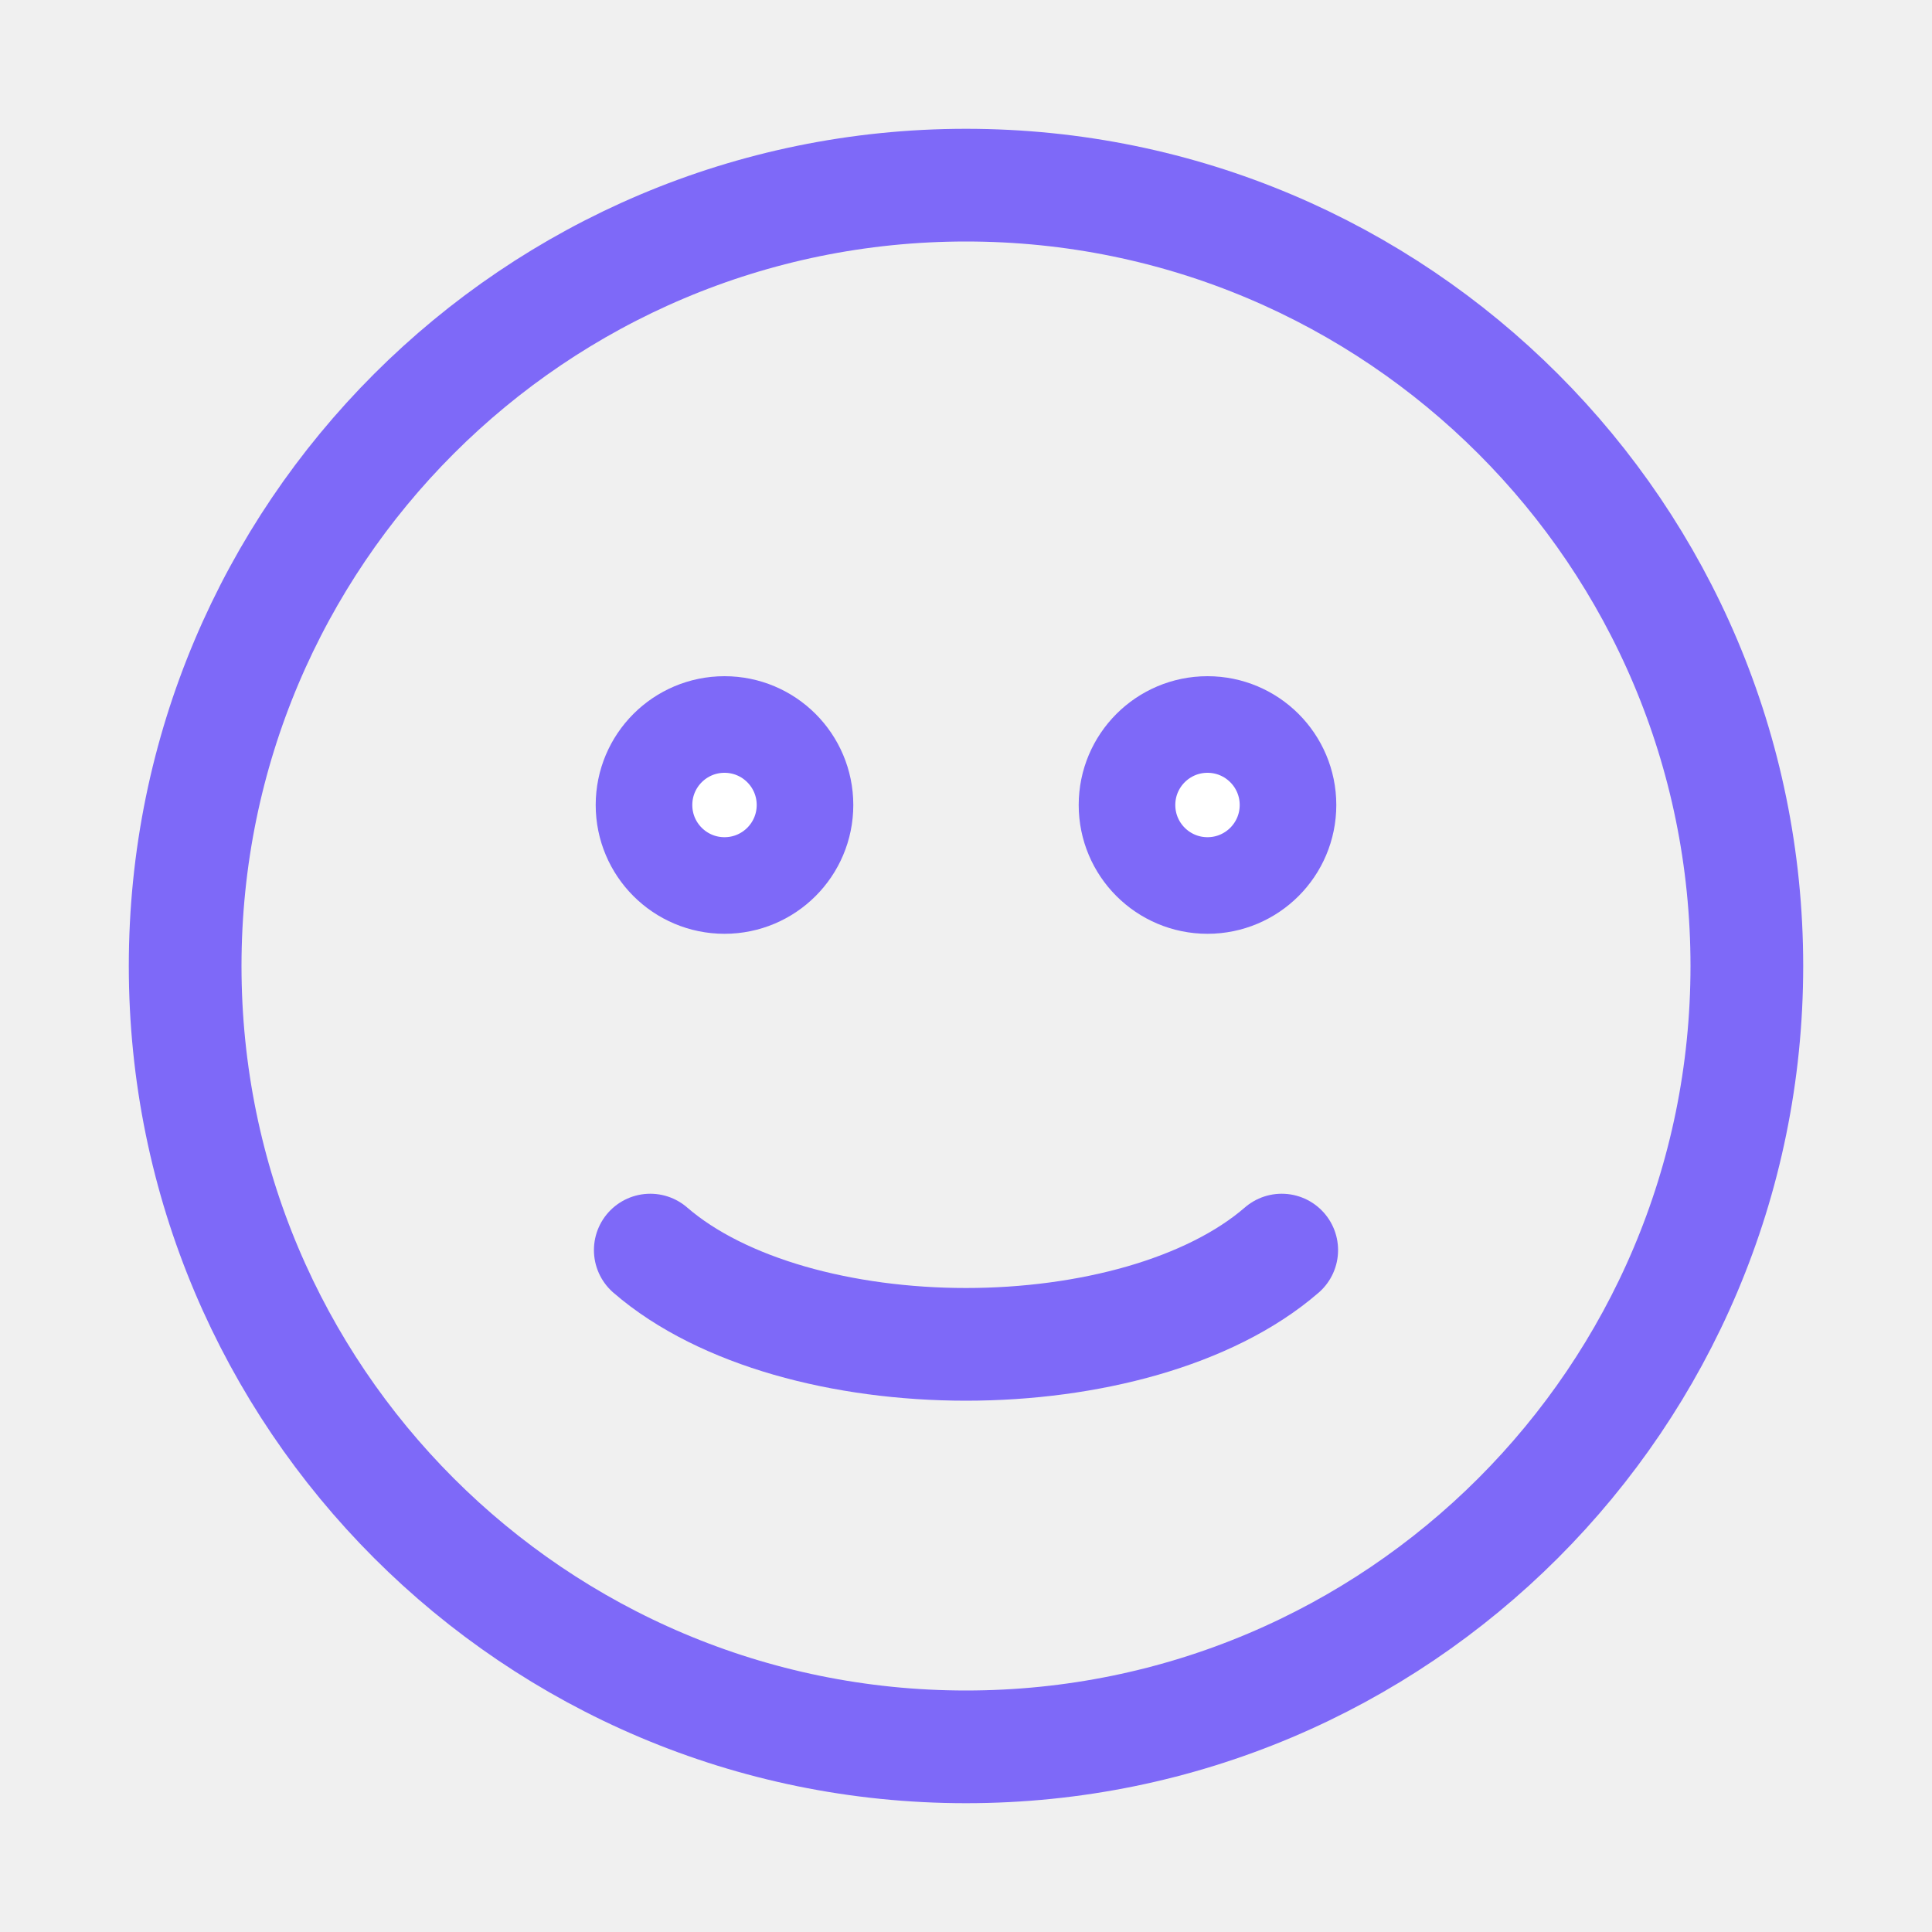
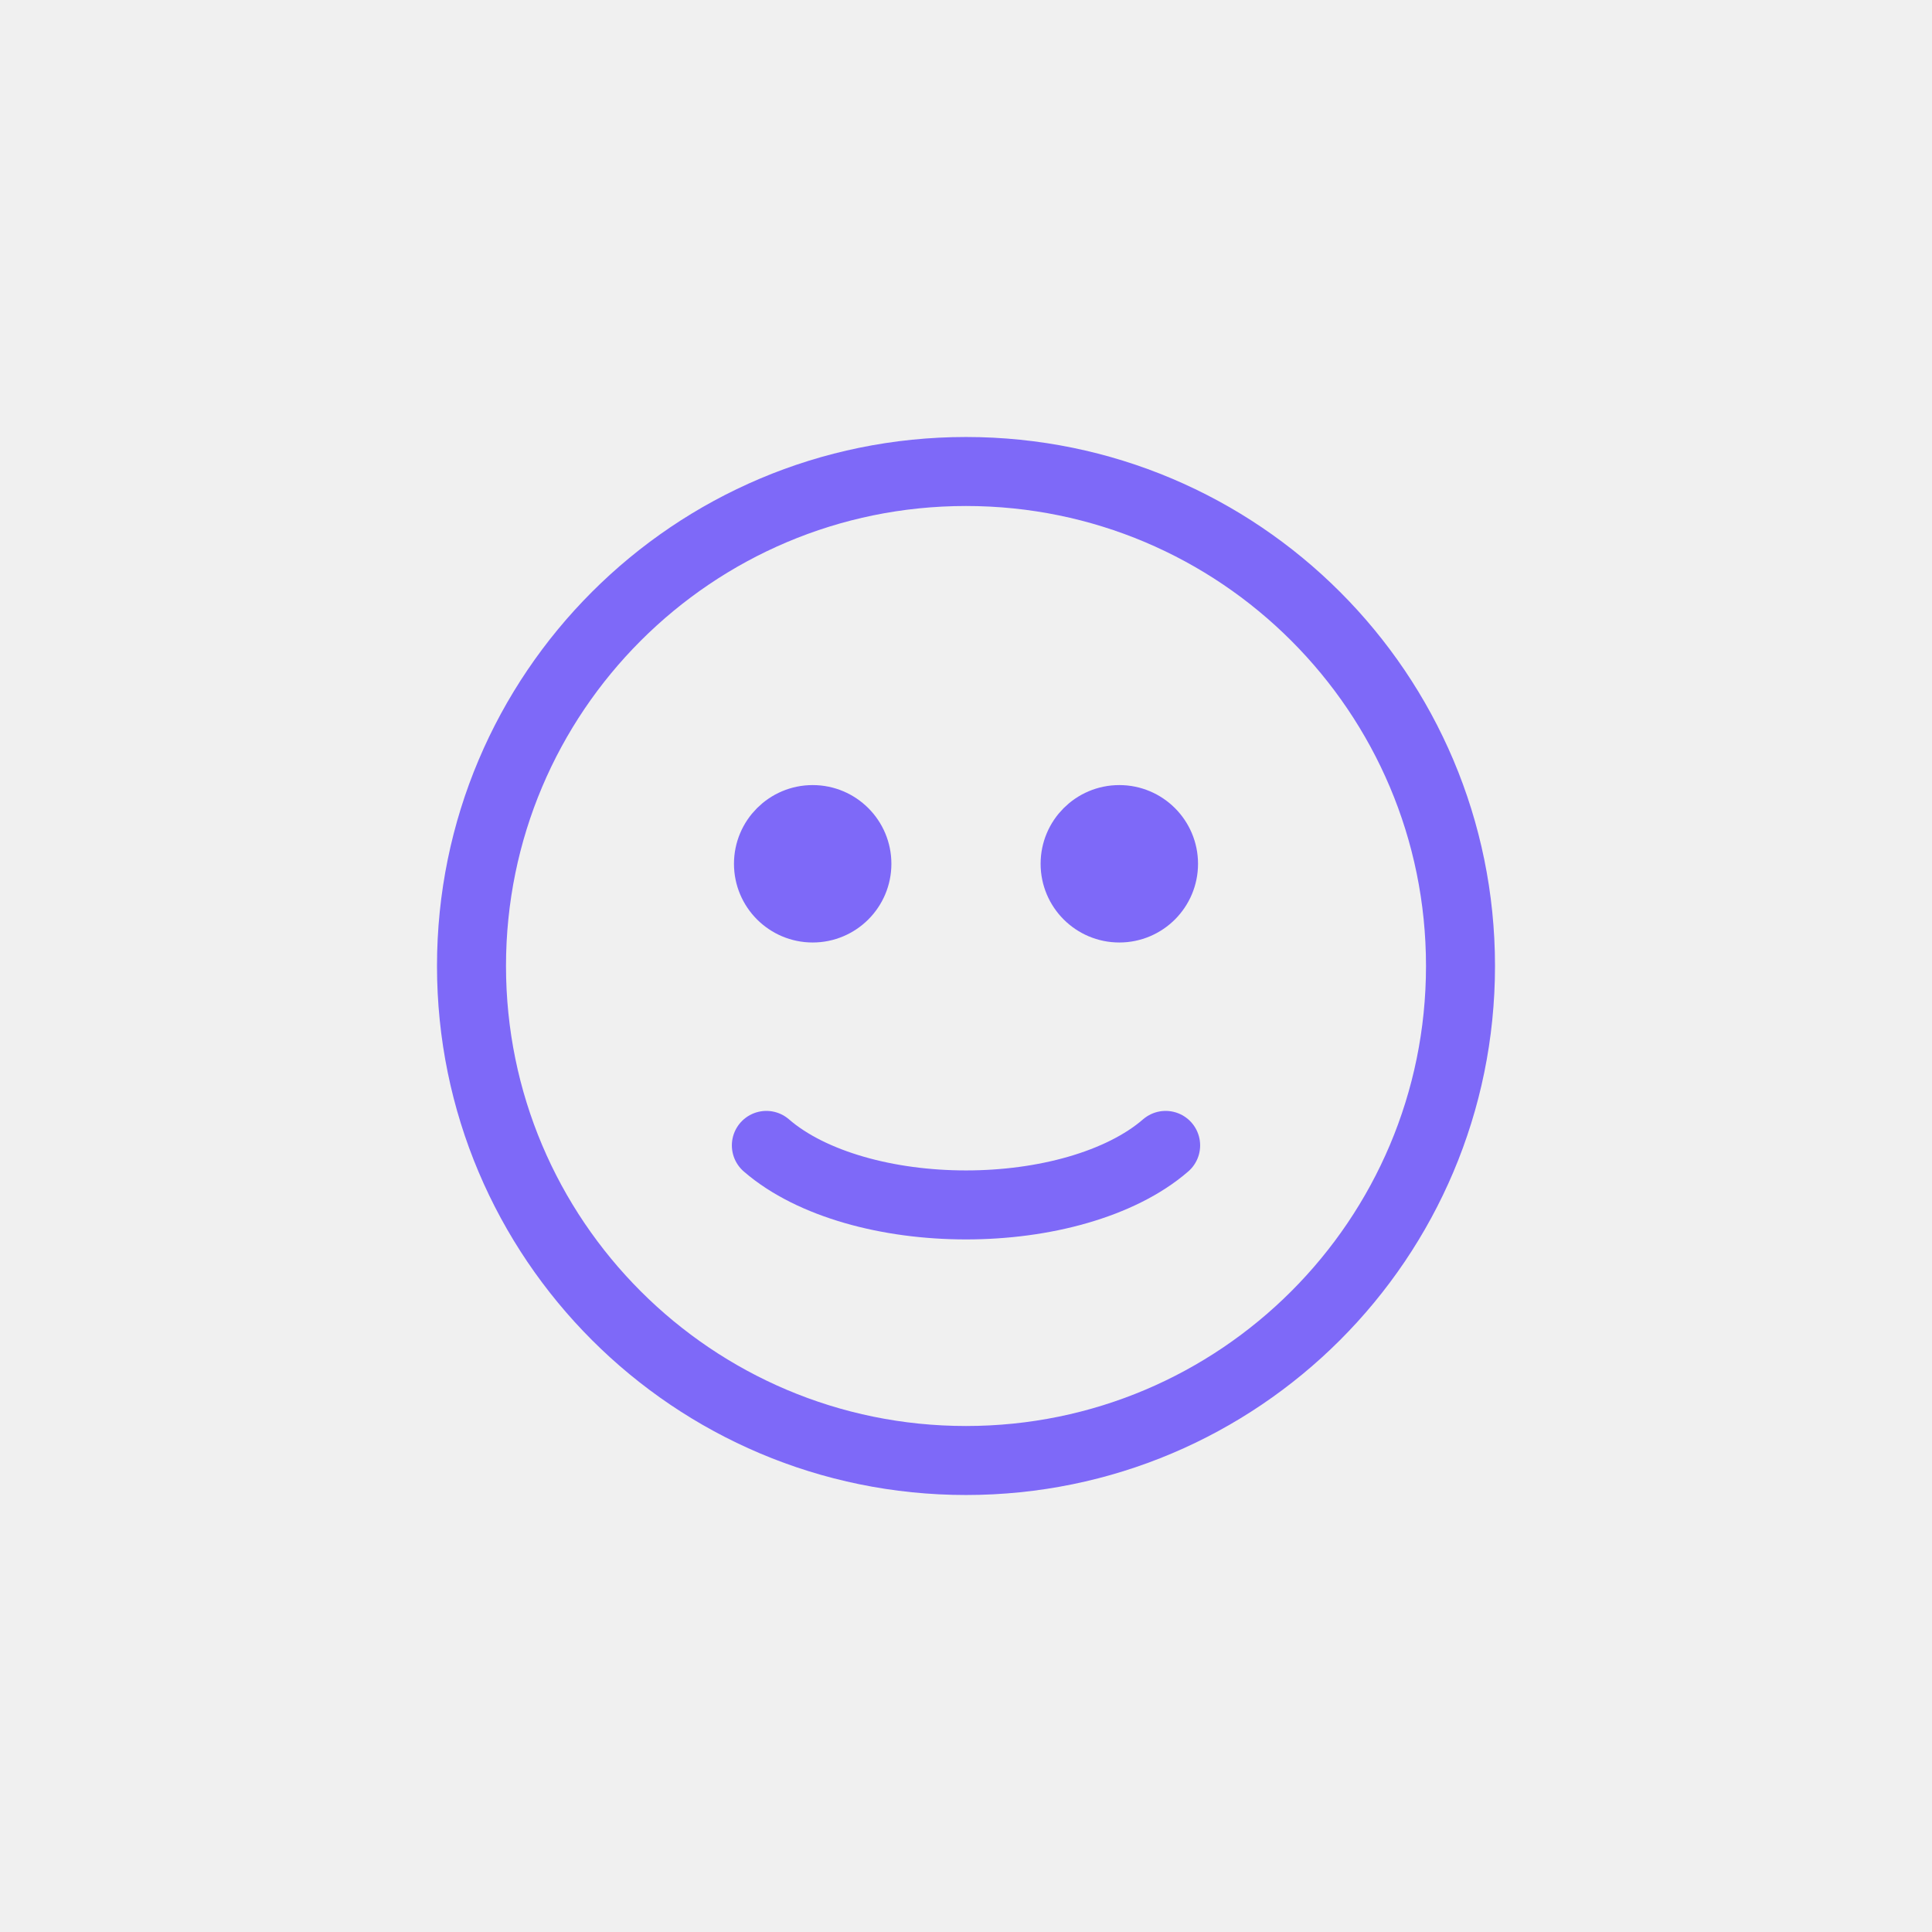
- <svg xmlns="http://www.w3.org/2000/svg" width="24" height="24" viewBox="0 0 24 24" fill="none">
-   <circle cx="12" cy="12" r="9.7" stroke="#7E69F8" stroke-width="1.4" stroke-linecap="round" />
-   <path d="M8.078 15.529C8.528 15.919 9.134 16.211 9.806 16.405C10.483 16.6 11.239 16.7 12 16.7C12.761 16.7 13.517 16.6 14.194 16.405C14.866 16.211 15.472 15.919 15.922 15.529" stroke="#7E69F8" stroke-width="1.4" stroke-linecap="round" />
-   <circle cx="9" cy="10" r="1" fill="white" stroke="#7E69F8" stroke-width="1.2" stroke-linecap="round" />
-   <circle cx="15" cy="10" r="1" fill="white" stroke="#7E69F8" stroke-width="1.2" stroke-linecap="round" />
+ <svg xmlns="http://www.w3.org/2000/svg" width="42" height="42" viewBox="0 0 42 42" fill="none">
+   <circle cx="21" cy="21" r="10.75" stroke="#7E69F8" stroke-width="1.5" stroke-linecap="round" />
+   <path d="M16.66 24.9C17.156 25.33 17.826 25.652 18.57 25.867C19.32 26.084 20.157 26.194 21 26.194C21.843 26.194 22.68 26.084 23.43 25.867C24.174 25.652 24.844 25.33 25.34 24.9" stroke="#7E69F8" stroke-width="1.5" stroke-linecap="round" />
+   <circle cx="17.667" cy="18.778" r="1.111" fill="#7E69F8" stroke="#7E69F8" stroke-width="1.2" stroke-linecap="round" />
+   <circle cx="24.333" cy="18.778" r="1.111" fill="#7E69F8" stroke="#7E69F8" stroke-width="1.2" stroke-linecap="round" />
</svg>
